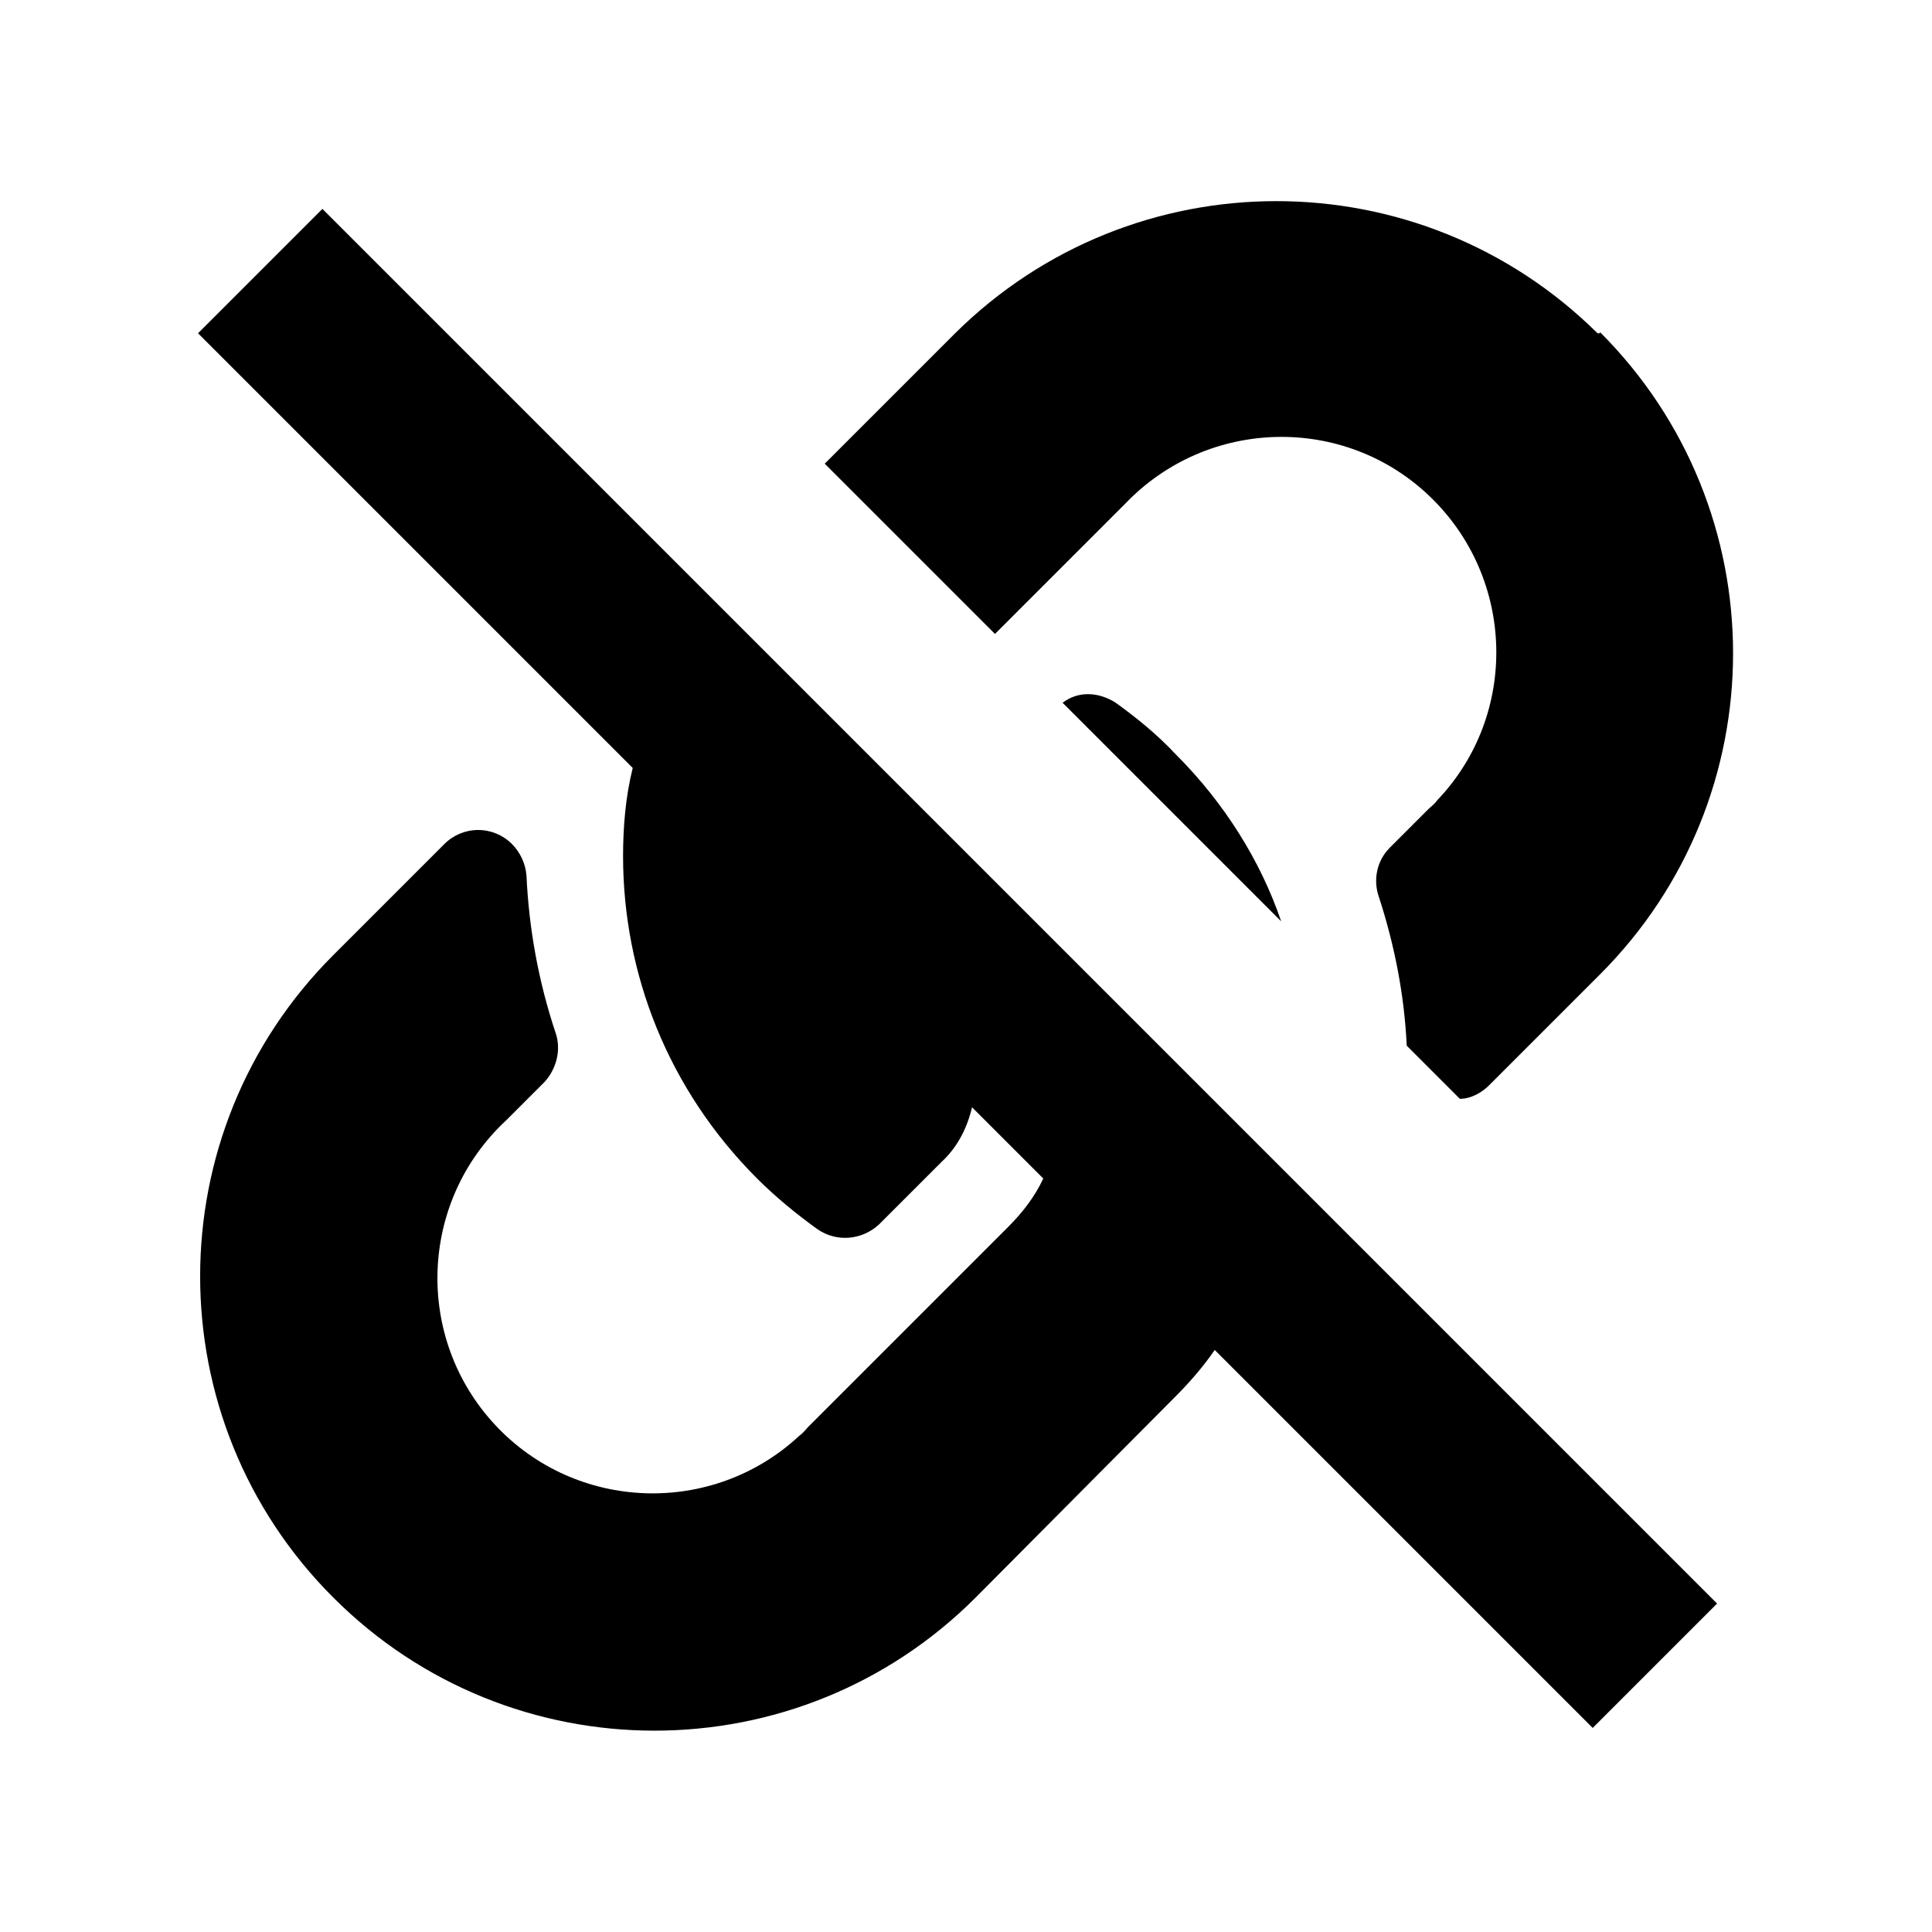
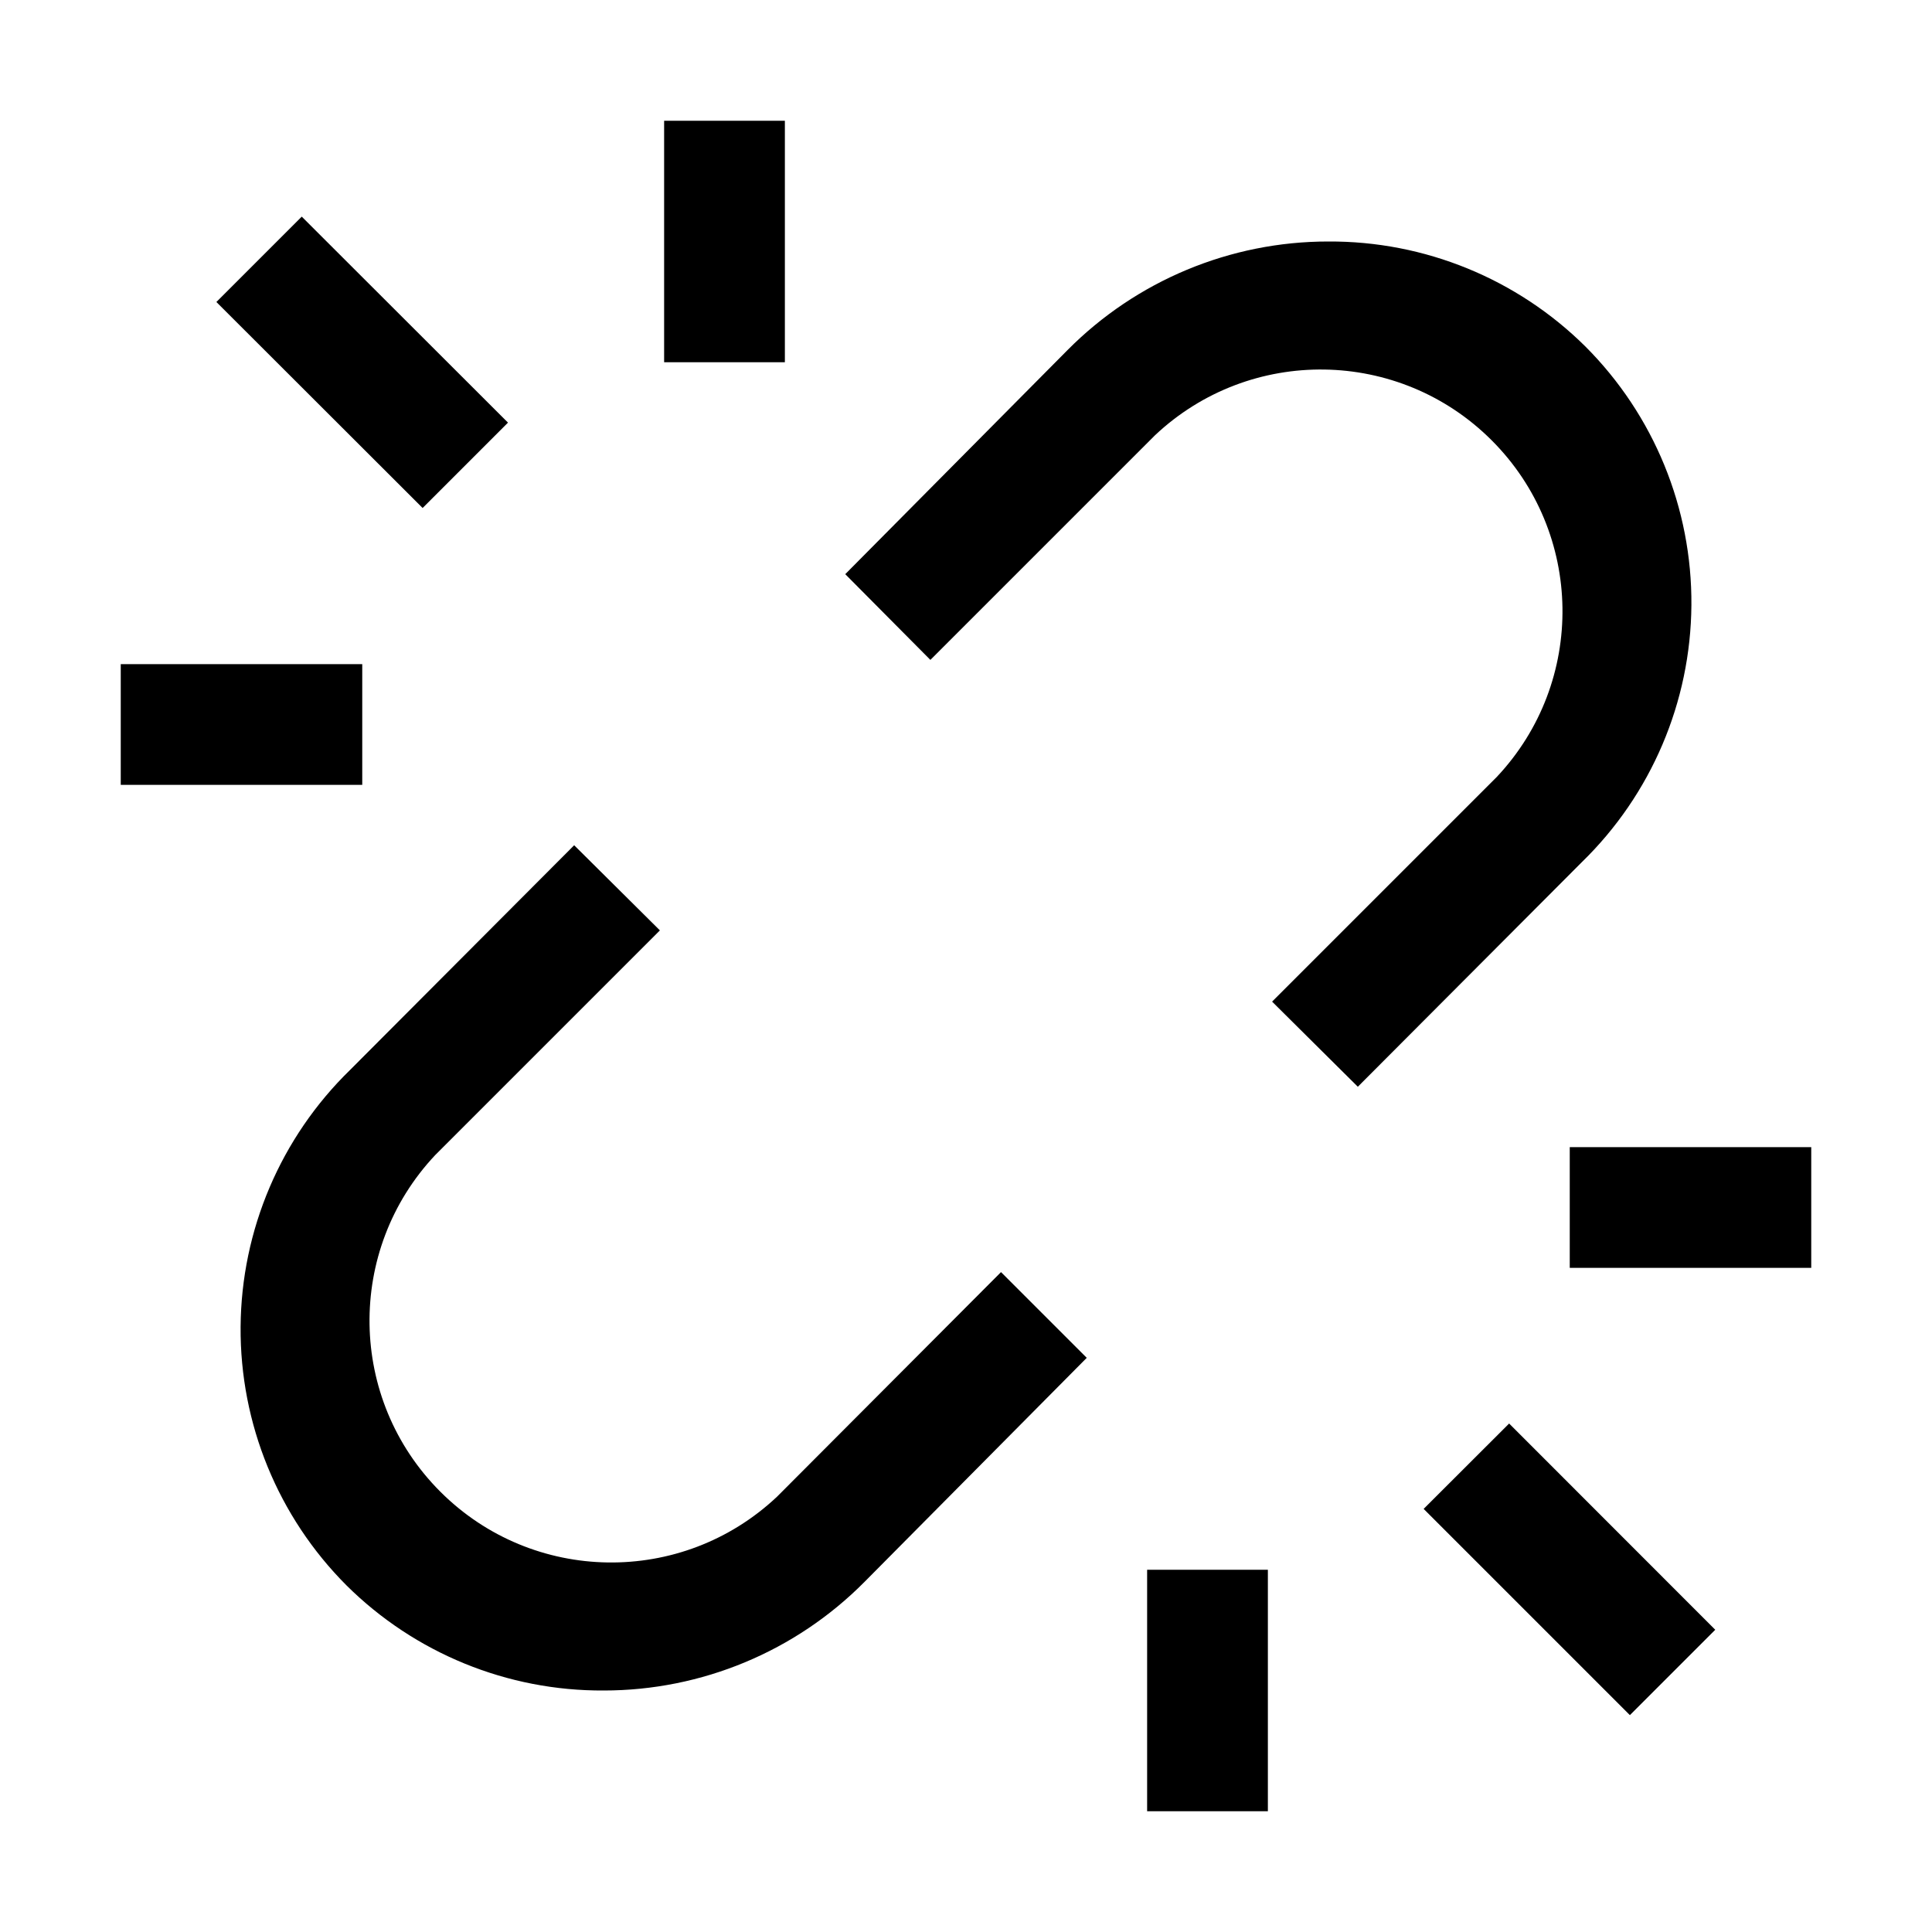
<svg xmlns="http://www.w3.org/2000/svg" fill="none" viewBox="0 0 16 16">
-   <path fill="currentColor" d="M9.74 6.25c-.16-.17-.32-.3-.5-.43-.14-.09-.31-.1-.44 0l1.81 1.81c-.17-.5-.47-.98-.87-1.38m-1.1 3.51c-.07.15-.17.28-.29.4l-1.66 1.66s-.04.05-.07.07c-.72.67-1.85.63-2.52-.09s-.63-1.85.09-2.52l.32-.32c.1-.11.14-.27.09-.41-.14-.42-.22-.86-.24-1.3a.42.42 0 0 0-.12-.26.395.395 0 0 0-.56 0l-.92.92a3.76 3.76 0 0 0 0 5.32 3.76 3.76 0 0 0 5.32 0l1.66-1.67c.12-.12.23-.25.32-.38zm4.61-7h-.02a3.78 3.78 0 0 0-5.32 0L6.83 3.84l1.41 1.41 1.08-1.08c.68-.71 1.81-.74 2.52-.06s.74 1.81.06 2.52c-.02.03-.05.05-.07.07l-.32.32c-.11.11-.14.27-.09.41.13.4.21.81.23 1.23l.44.44c.09 0 .18-.05.24-.11l.92-.92a3.76 3.76 0 0 0 0-5.32zm.97 10.52-1.03 1.03-5.14-5.14c-.04.17-.12.33-.25.45l-.52.52c-.14.13-.35.15-.51.04-.18-.13-.35-.27-.5-.42-.74-.74-1.11-1.7-1.11-2.67 0-.24.02-.49.08-.73l-3.6-3.6 1.03-1.03z" />
+   <path fill="currentColor" d="M6.5 1h-1v2h1zM1.792 2.501l.707-.707L4.207 3.5l-.707.707zm9.998 9.995.708-.707 1.707 1.708-.707.707zM1 5.5h2v1H1zm14 4h-2v1h2zM9.5 13h1v2h-1zm-1.21-2.465-1.855 1.86a2.002 2.002 0 0 1-2.83-2.83l1.86-1.86L4.755 7 2.9 8.86a3 3 0 0 0-.03 4.27A3 3 0 0 0 5 14a3.04 3.04 0 0 0 2.16-.9L9 11.245zm1.275-6.93-1.86 1.86L7 4.755 8.84 2.9A3.04 3.04 0 0 1 11 2a3 3 0 0 1 2.13.87 3 3 0 0 1-.03 4.27L11.245 9l-.71-.705 1.86-1.86a2.002 2.002 0 0 0-2.83-2.83" />
</svg>
